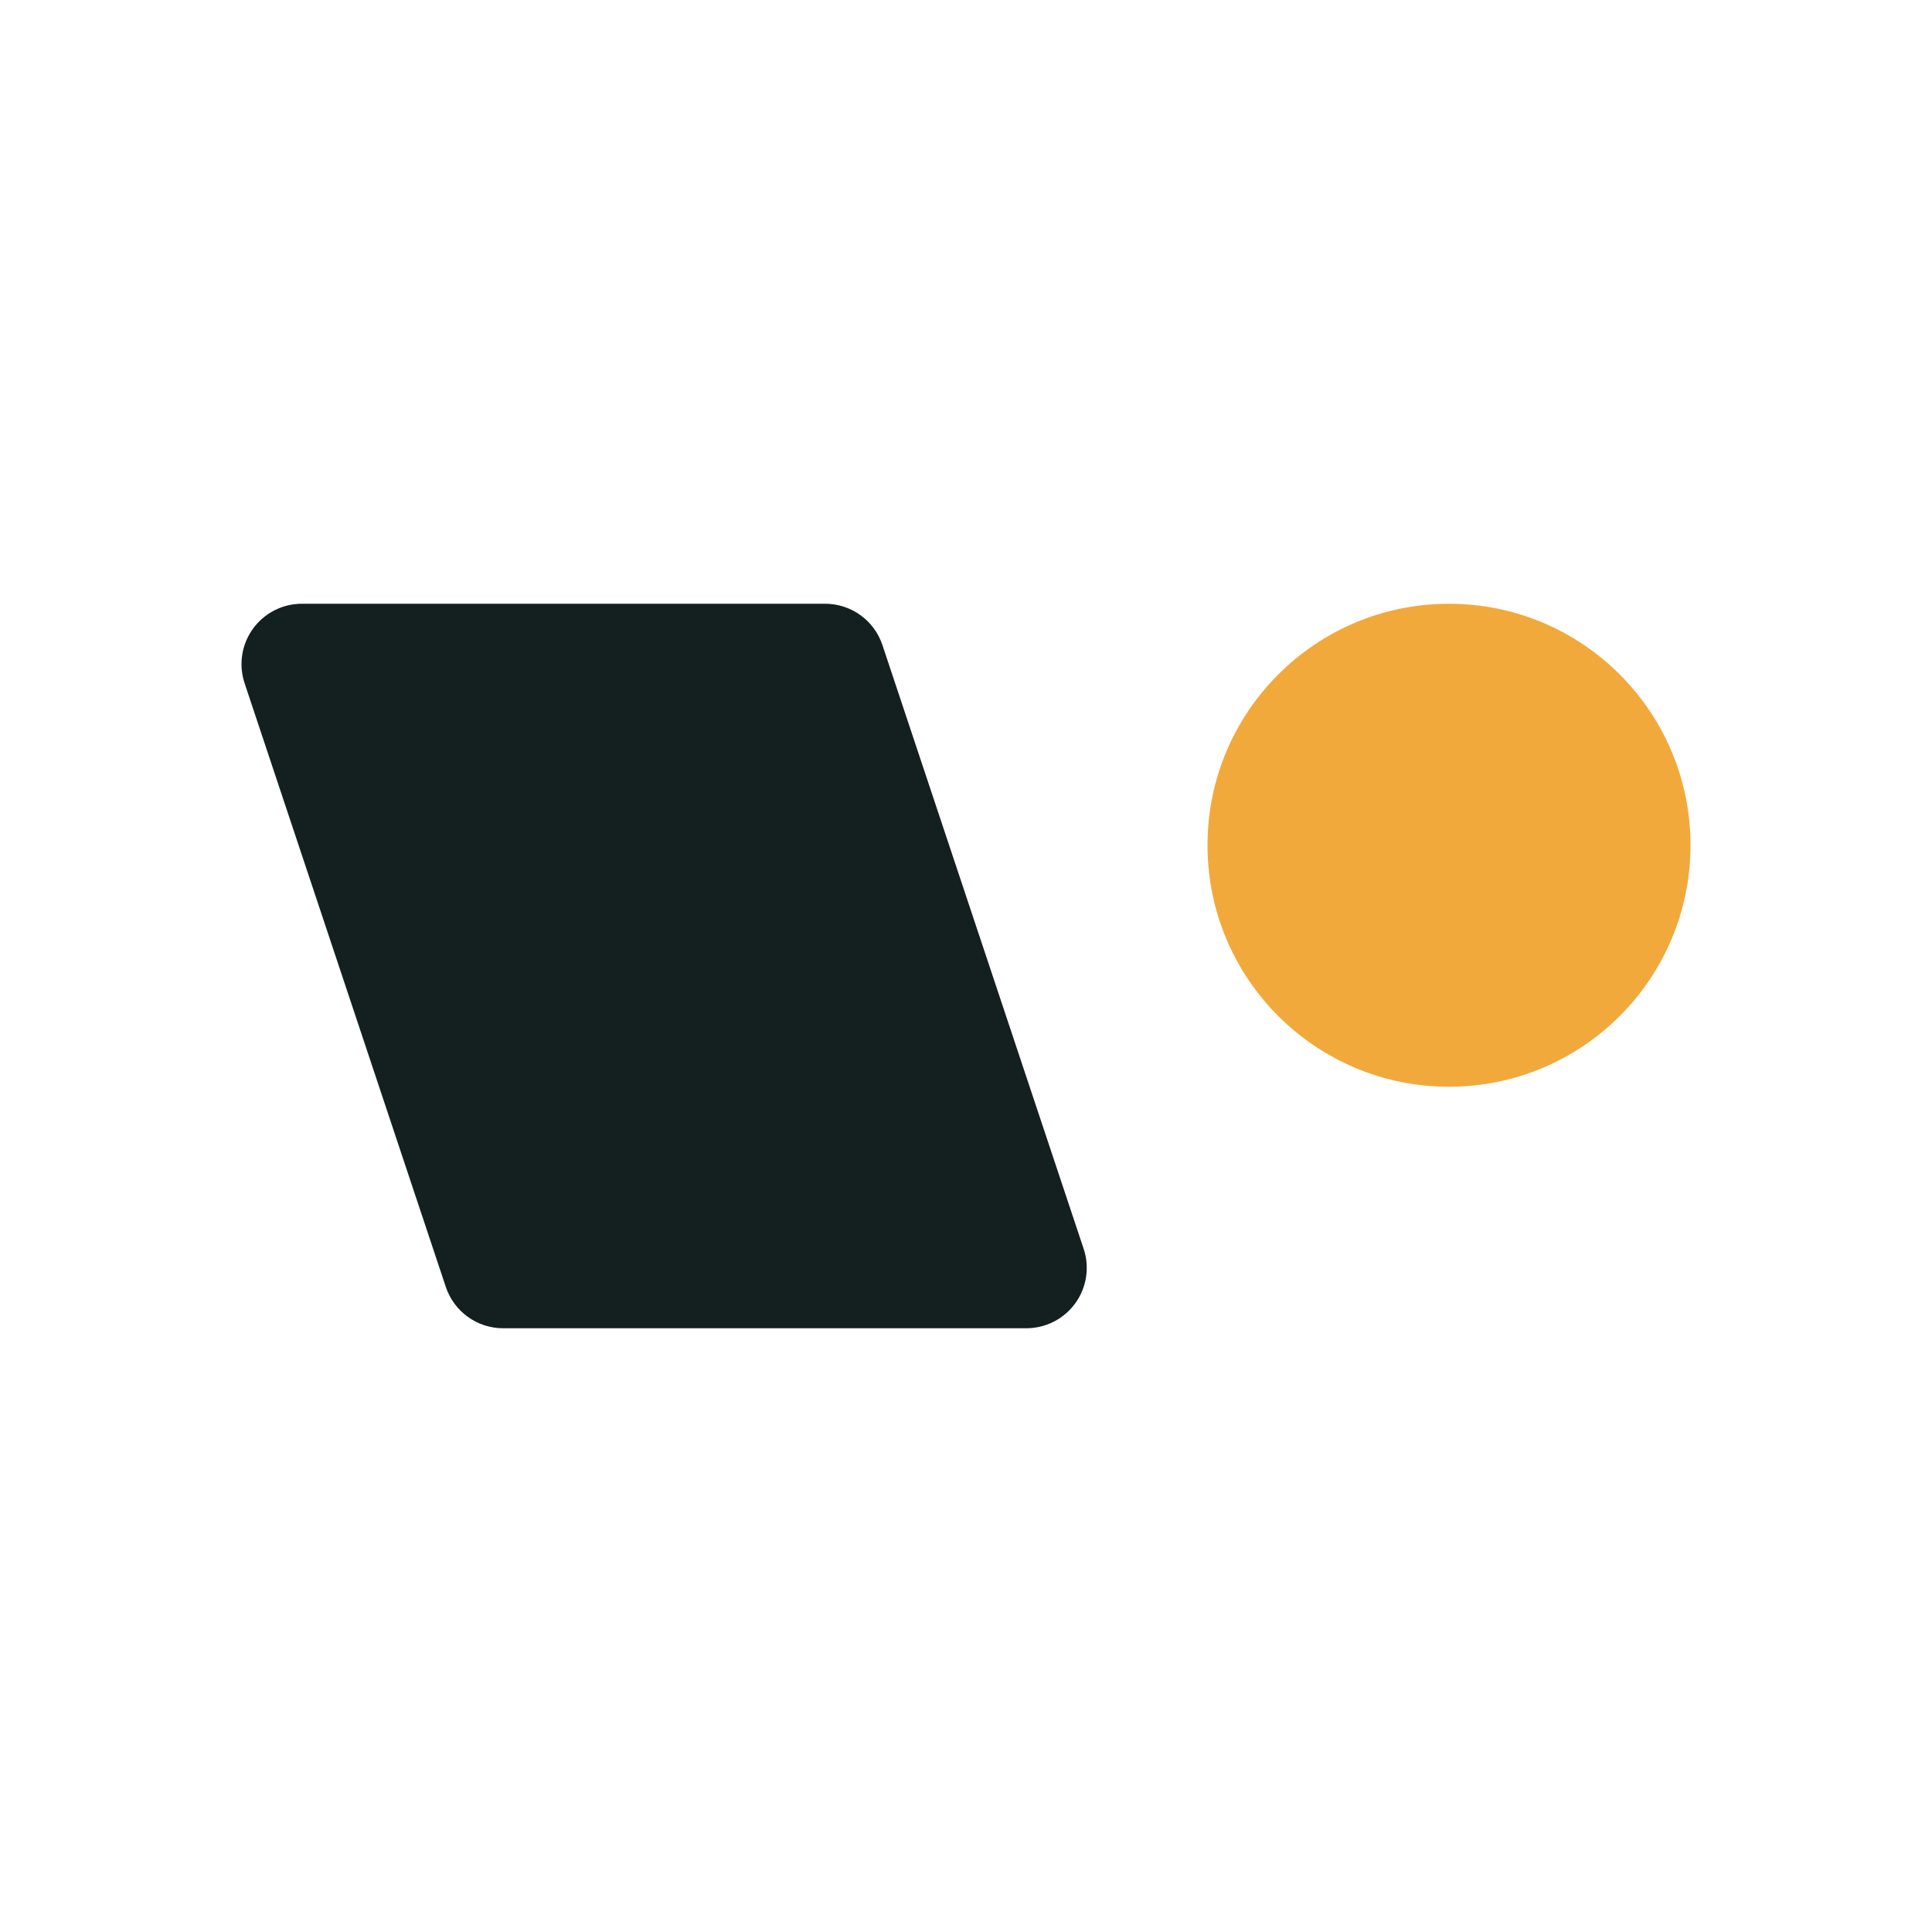
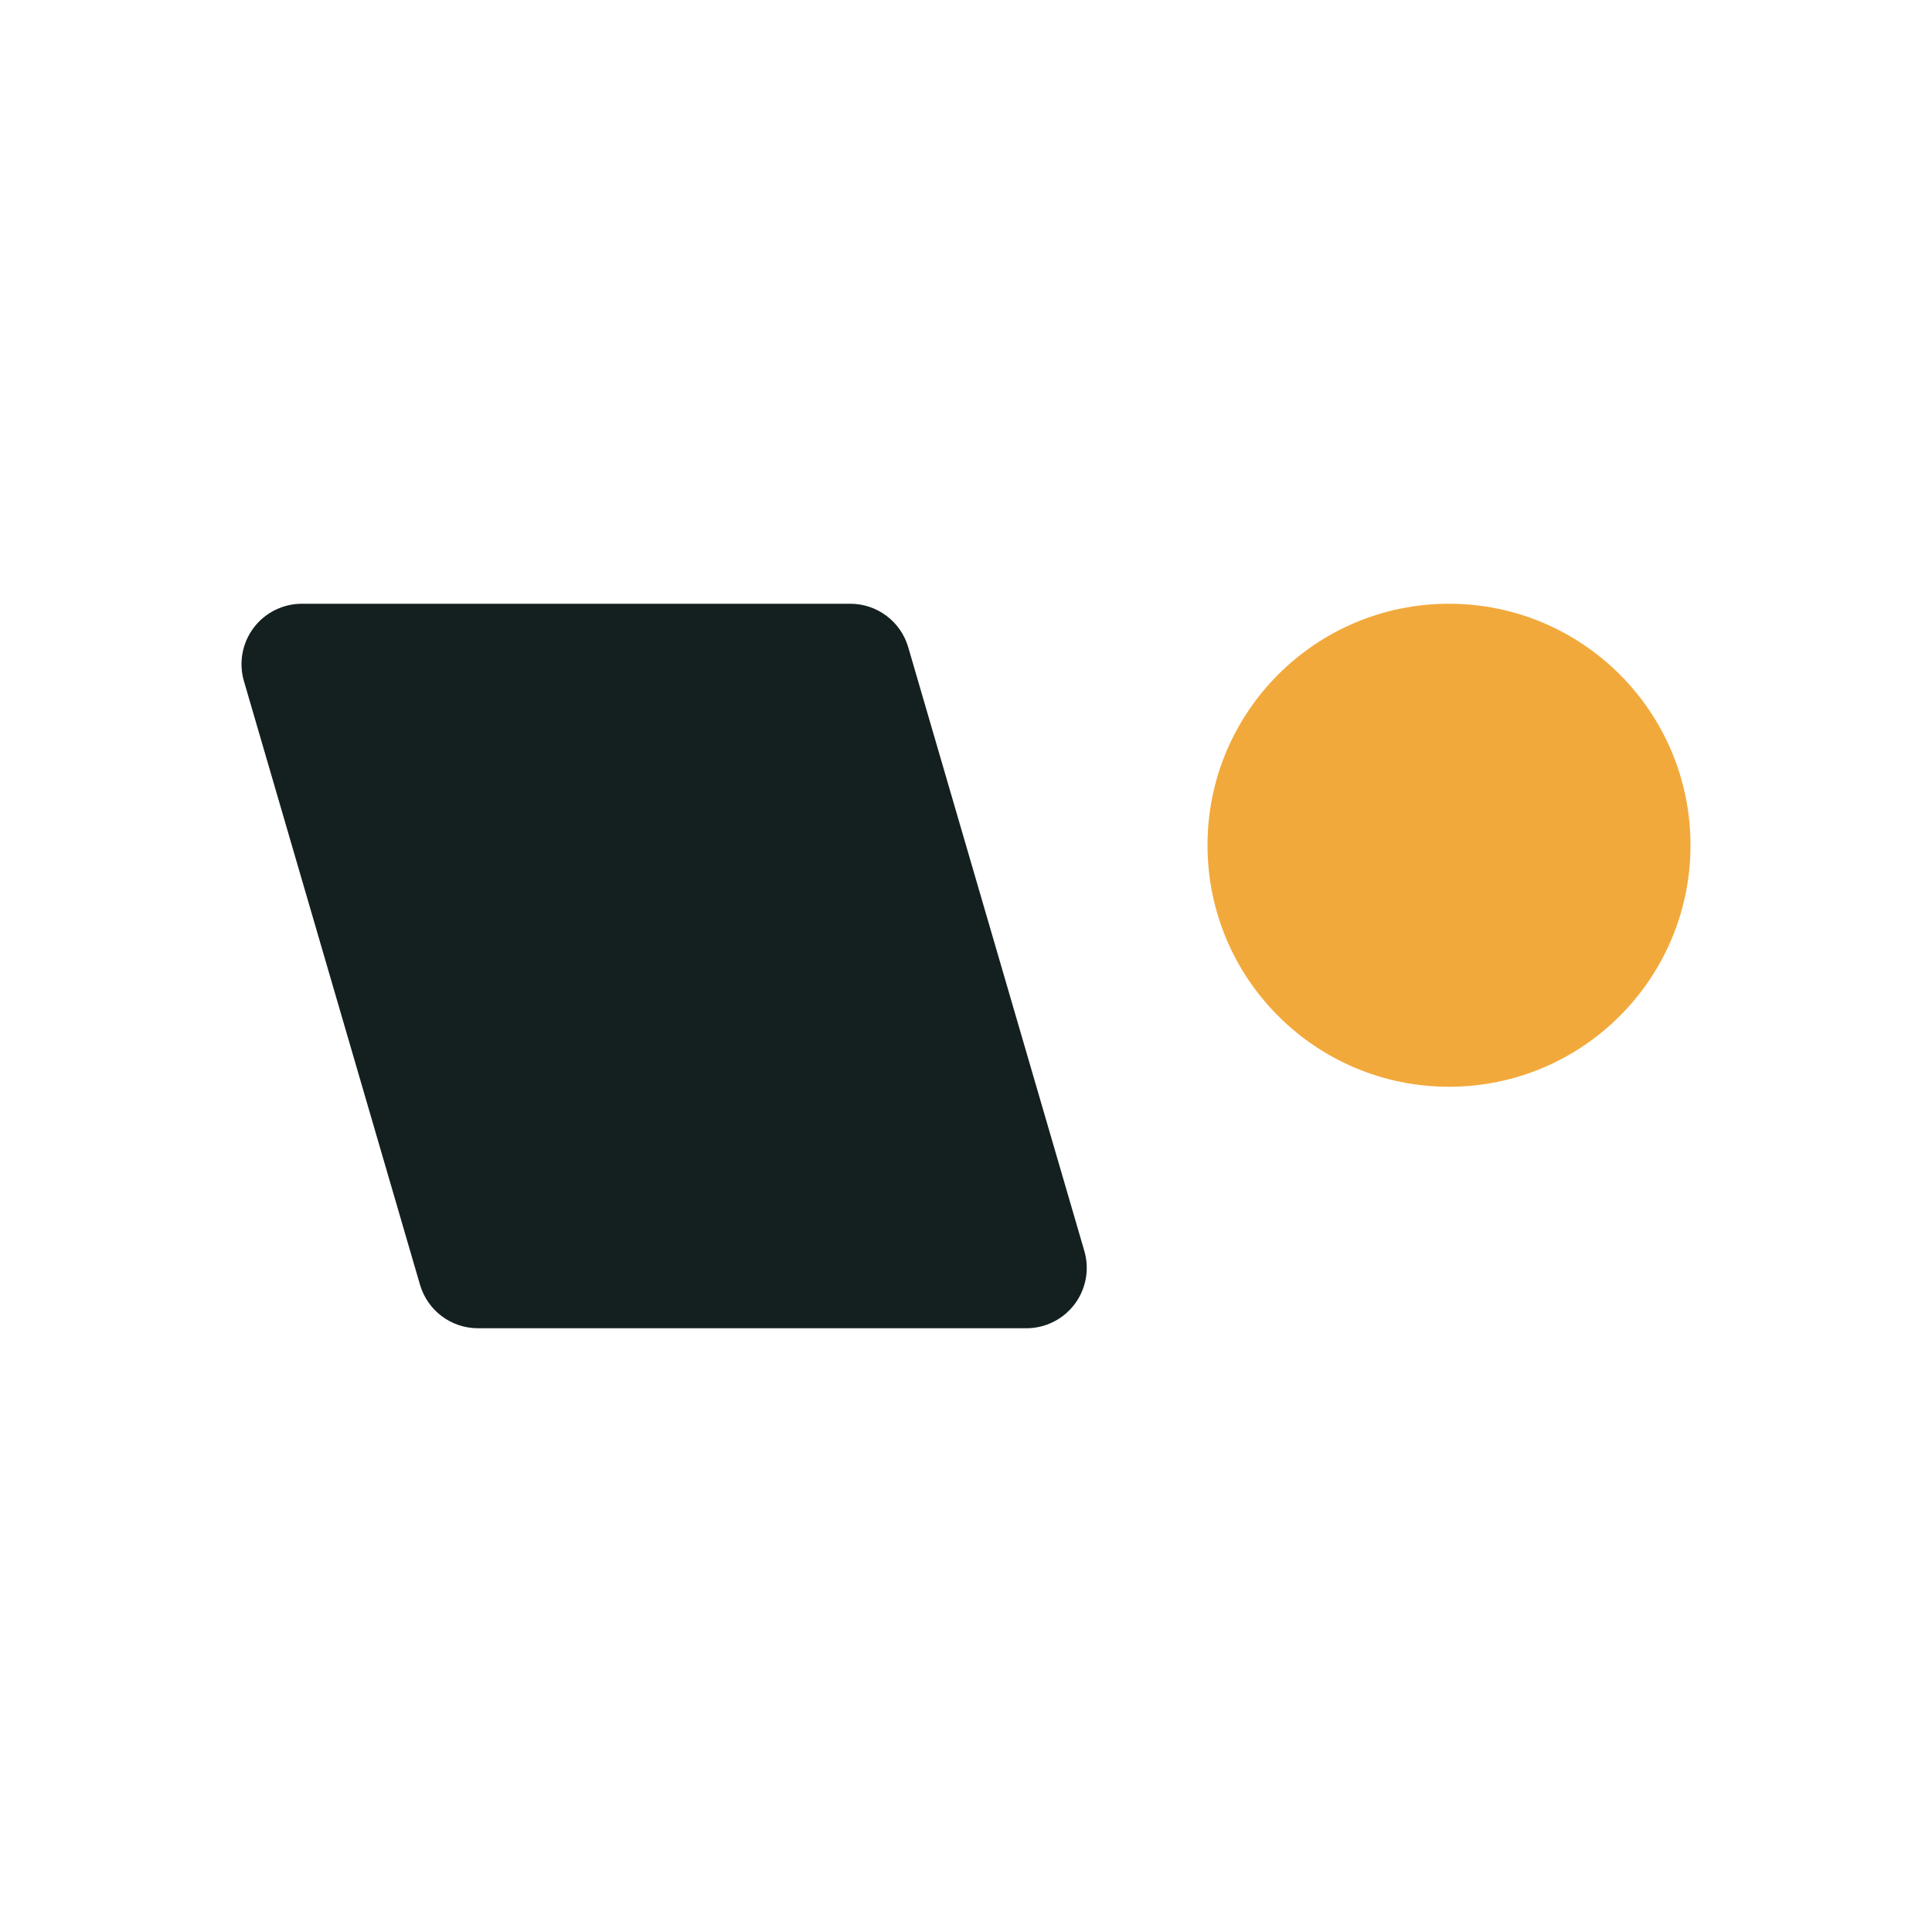
<svg xmlns="http://www.w3.org/2000/svg" viewBox="0 0 512 512" role="img">
-   <path fill="#14201F" d="M118.15 341.06L64.82 181.06A16 16 0 0 1 80 160L218.67 160A16 16 0 0 1 233.85 170.94L287.18 330.94A16 16 0 0 1 272 352L133.33 352A16 16 0 0 1 118.15 341.06Z" />
+   <path fill="#14201F" d="M111.31 340.48L64.64 180.48A16 16 0 0 1 80 160L225.33 160A16 16 0 0 1 240.69 171.52L287.36 331.52A16 16 0 0 1 272 352L126.67 352A16 16 0 0 1 111.31 340.48Z" />
  <path fill="#F2A93B" d="M320 224A64 64 0 1 0 448 224A64 64 0 1 0 320 224Z" />
</svg>
